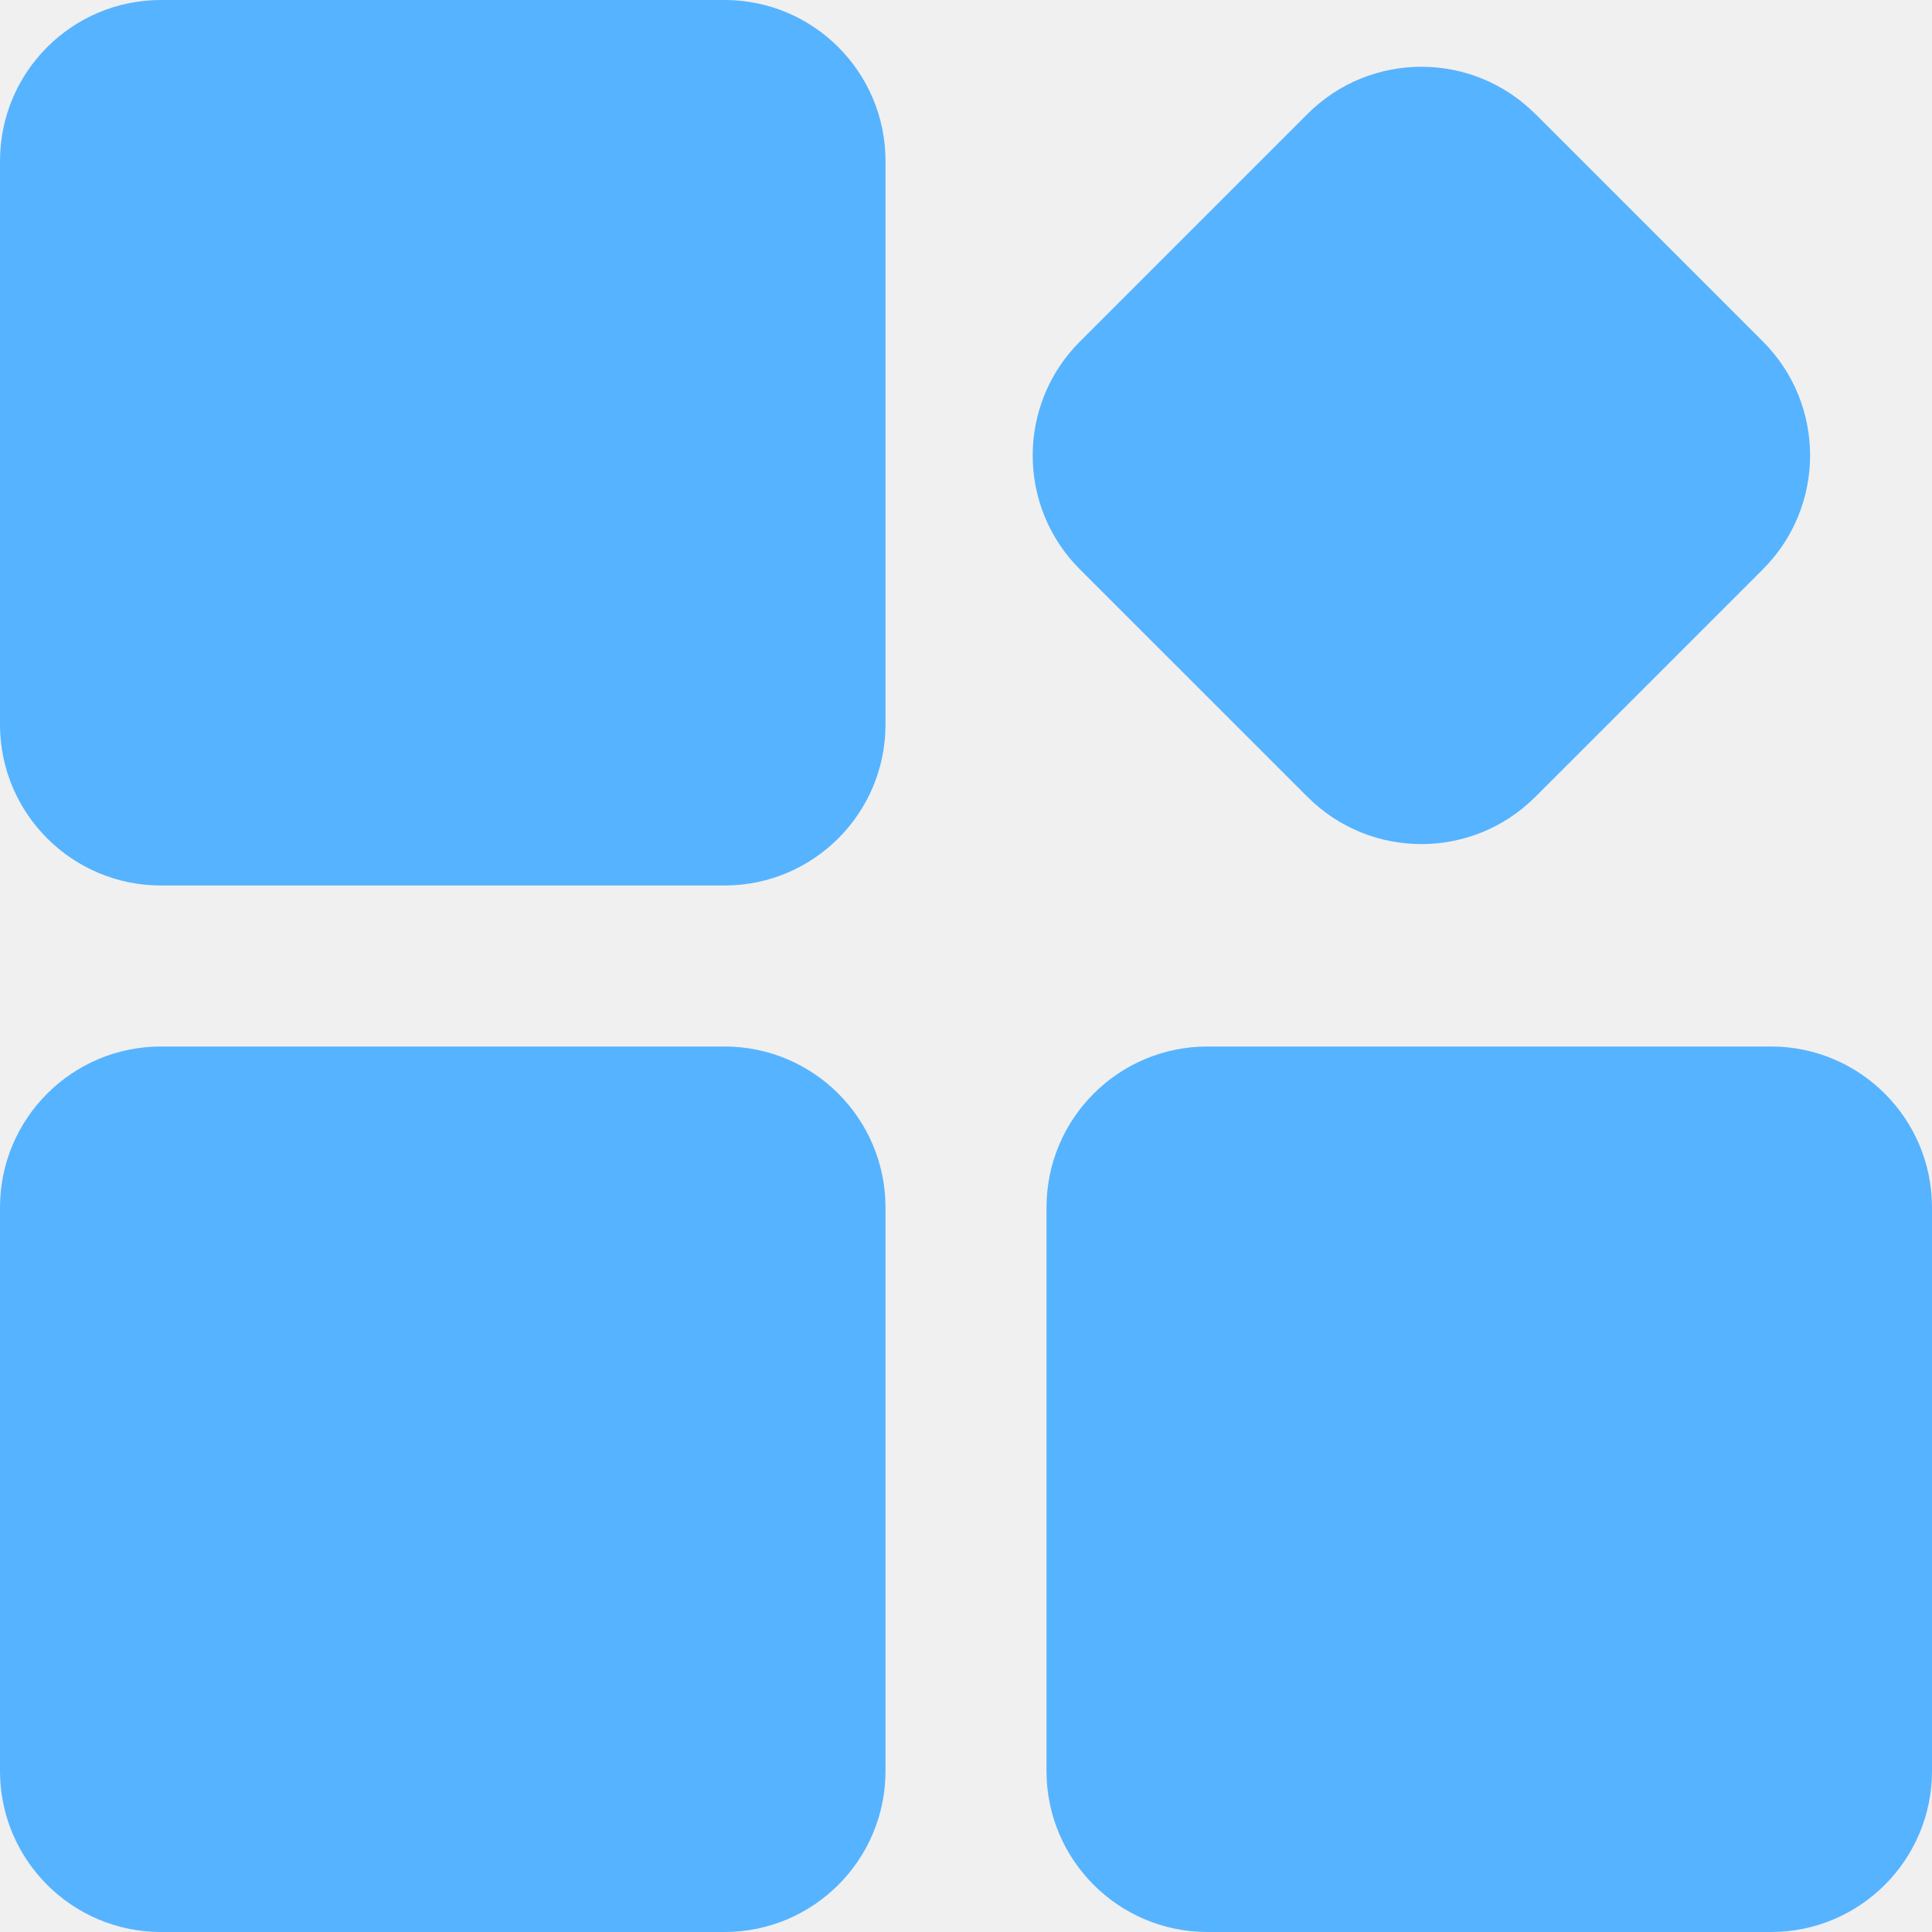
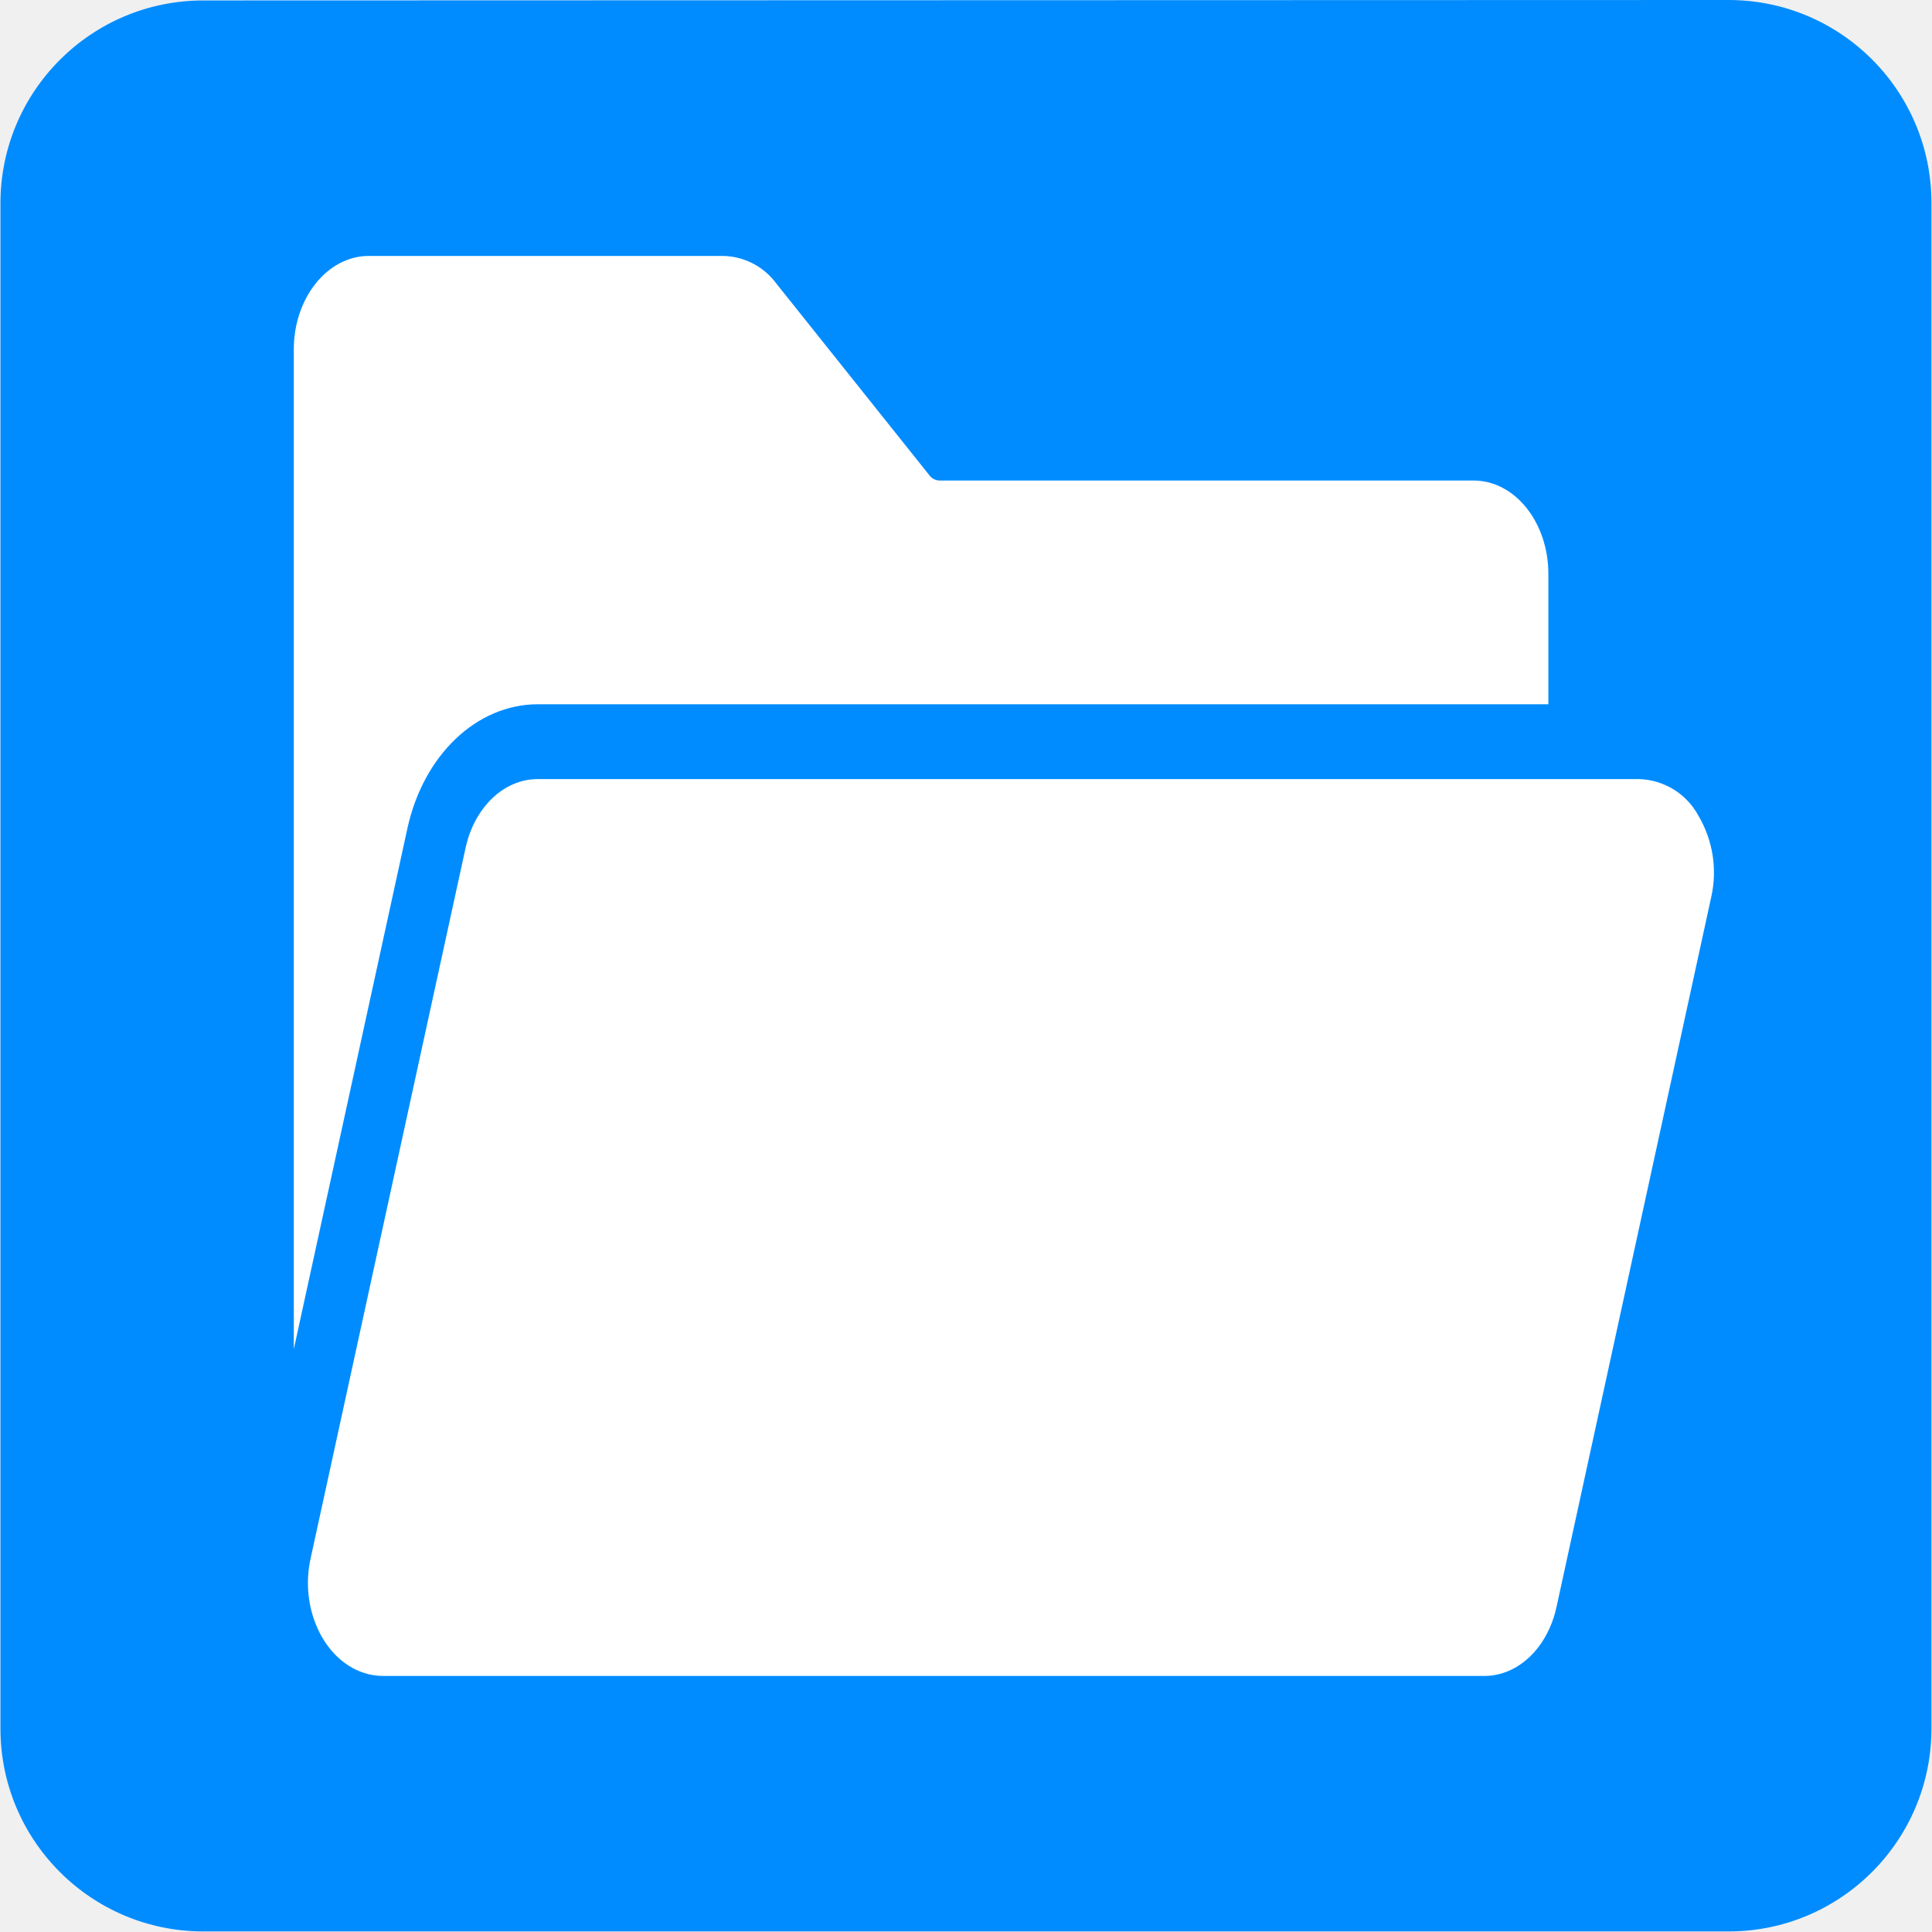
- <svg xmlns="http://www.w3.org/2000/svg" t="1705479101463" class="icon" viewBox="0 0 1024 1024" version="1.1" p-id="10153" width="200" height="200">
-   <path d="M85.333 0h298.667a85.333 85.333 0 0 1 85.333 85.333v298.667a85.333 85.333 0 0 1-85.333 85.333H85.333a85.333 85.333 0 0 1-85.333-85.333V85.333a85.333 85.333 0 0 1 85.333-85.333z m0 554.667h298.667a85.333 85.333 0 0 1 85.333 85.333v298.667a85.333 85.333 0 0 1-85.333 85.333H85.333a85.333 85.333 0 0 1-85.333-85.333v-298.667a85.333 85.333 0 0 1 85.333-85.333z m554.667 0h298.667a85.333 85.333 0 0 1 85.333 85.333v298.667a85.333 85.333 0 0 1-85.333 85.333h-298.667a85.333 85.333 0 0 1-85.333-85.333v-298.667a85.333 85.333 0 0 1 85.333-85.333z m173.696-494.336L934.4 181.035a85.333 85.333 0 0 1 0 120.661L813.696 422.4a85.333 85.333 0 0 1-120.661 0l-120.704-120.661a85.333 85.333 0 0 1 0-120.661l120.704-120.704a85.333 85.333 0 0 1 120.661 0z" fill="#56B3FF" p-id="10154" />
+ <svg xmlns="http://www.w3.org/2000/svg" id="图层_1" data-name="图层 1" viewBox="0 0 171.43 171.43">
+   <defs>
+     <style>.cls-1{fill:#008cff;}.cls-2{fill:#fff;}</style>
+   </defs>
+   <path class="cls-1" d="M167.67,14.29a18,18,0,0,1,18,18h0V167.67a18,18,0,0,1-18,18H32.33a18,18,0,0,1-18-18h0V32.33a18,18,0,0,1,18-18Z" transform="translate(-14.29 -14.29)" />
+   <path class="cls-2" d="M50.44,87.79,40.36,134V45.28c0-4.57,3-8.27,6.63-8.28H78.47a6,6,0,0,1,4.69,2.43l13.57,17a1.17,1.17,0,0,0,.93.5h47.39c3.67,0,6.63,3.72,6.63,8.29V76.78H62C56.57,76.79,51.86,81.3,50.44,87.79ZM165,86.68a6.19,6.19,0,0,0-5.26-3.26H62c-3,0-5.61,2.5-6.4,6.11l-13.74,63c-1,4.42,1.13,9,4.67,10.18a5.37,5.37,0,0,0,1.73.29H146c3,0,5.61-2.5,6.4-6.11l13.73-63A9.91,9.91,0,0,0,165,86.68Z" transform="translate(-14.29 -14.29)" />
</svg>
